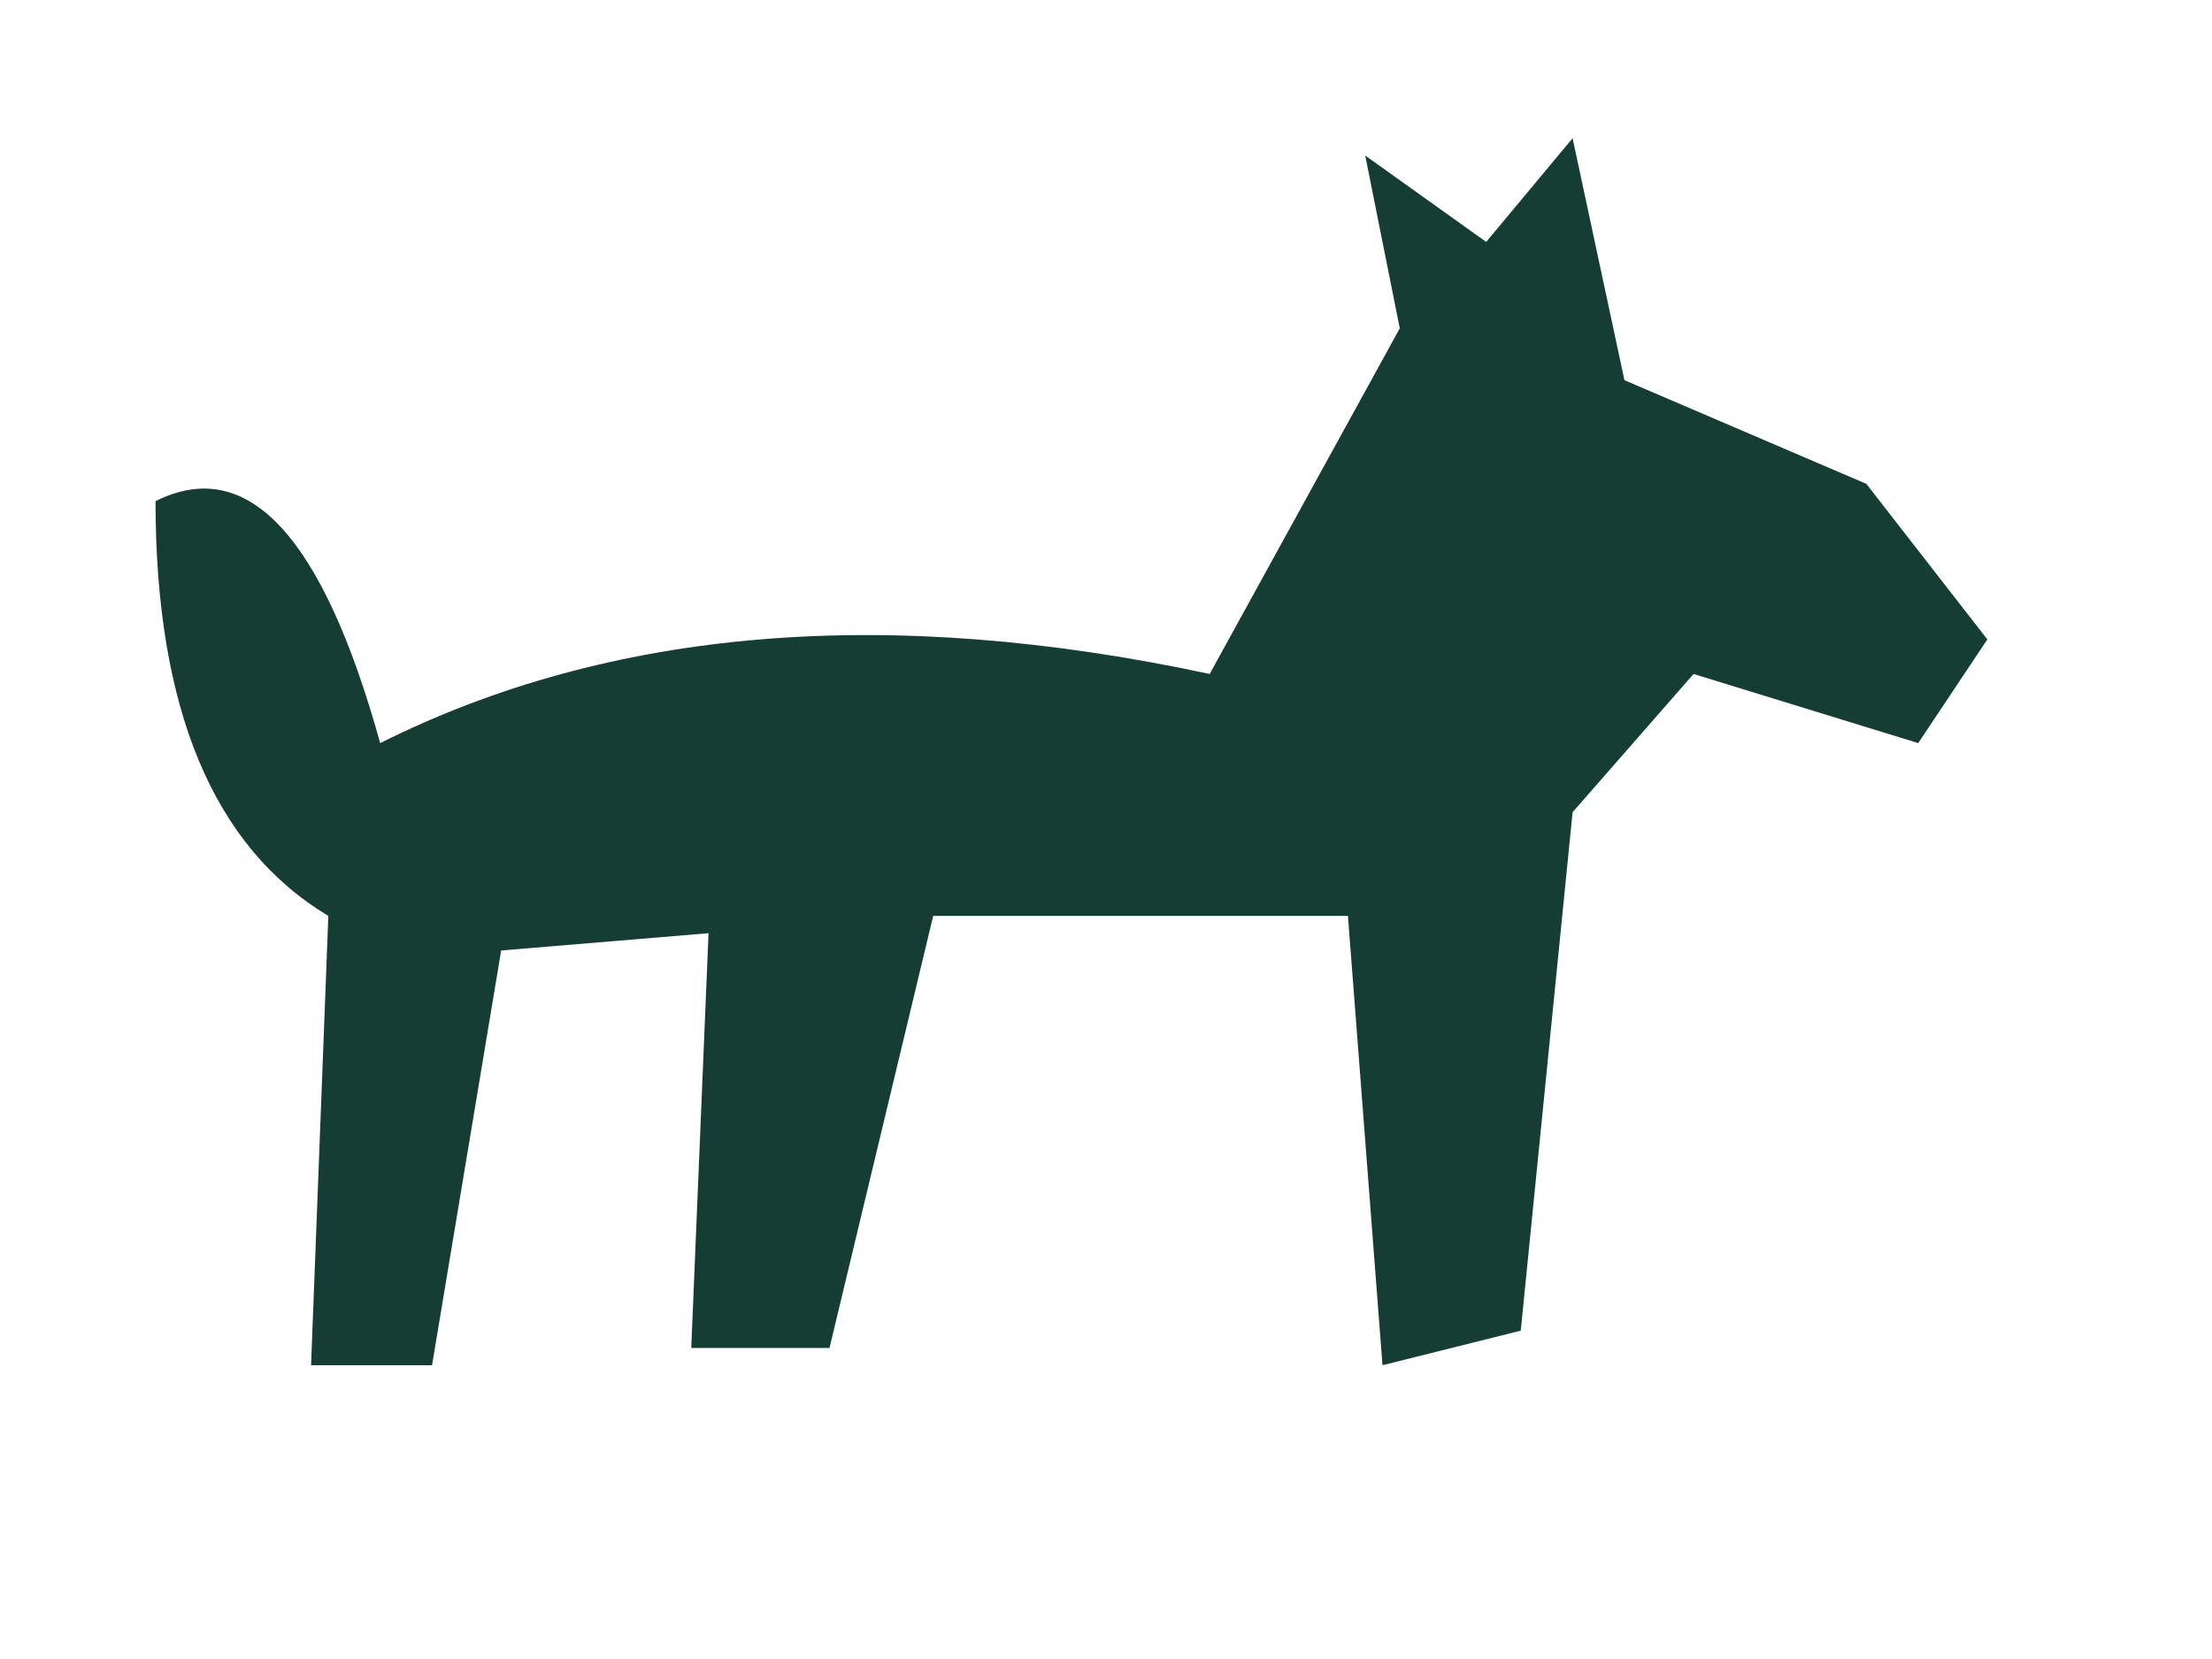
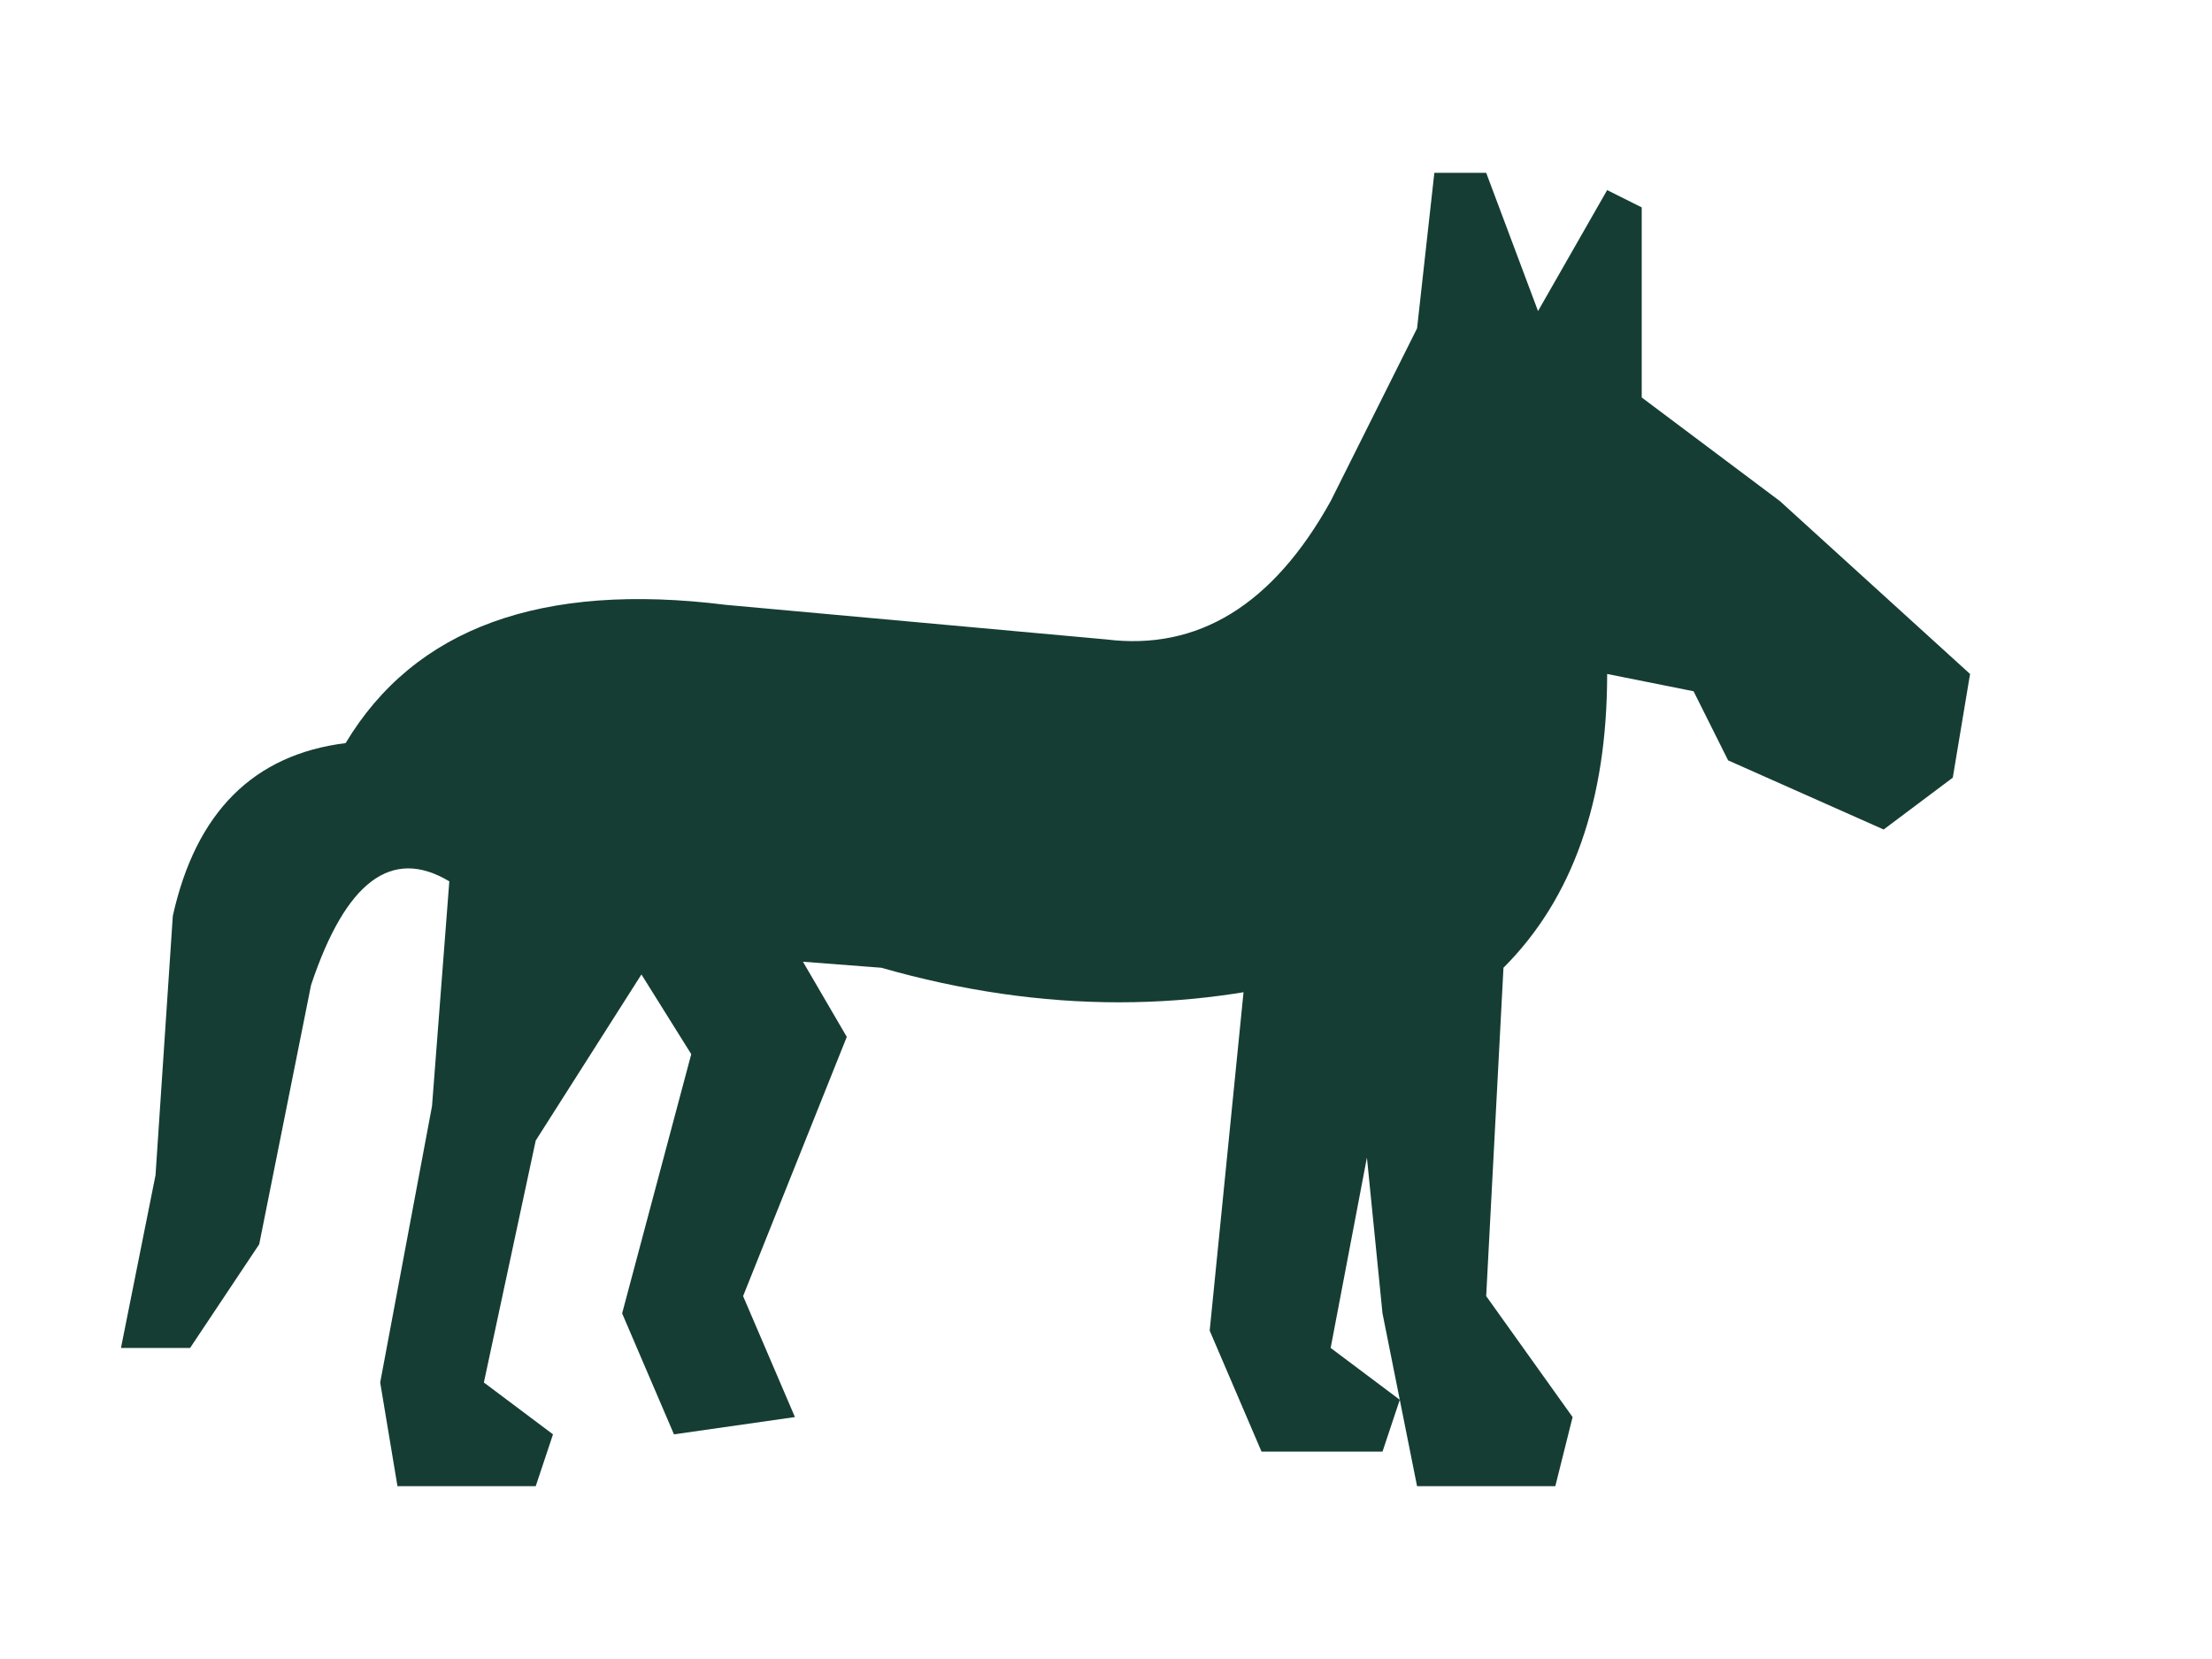
<svg xmlns="http://www.w3.org/2000/svg" viewBox="0 0 128 96">
-   <path d="M9 29Q17 25 22 43Q42 33 70 39L81 19 79 9 86 14 91 8 94 22 108 28 115 37 111 43 98 39 91 47 88 77 80 79 78 53 54 53 48 78 40 78 41 54 29 55 25 79 18 79 19 53Q9 47 9 29Z" fill="#153d34" fill-rule="evenodd" />
+   <path d="M42 48 49 60 43 75 46 82 39 83 36 76 40 61 35 53ZM74 48 81 57 77 78 81 81 80 84 73 84 70 77 72 57Z M20 43Q26 33 42 35L64 37Q72 38 77 29L82 19 83 10 86 10 89 18 93 11 95 12 95 23 103 29 114 39 113 45 109 48 100 44 98 40 93 39Q93 50 87 56L86 75 91 82 90 86 82 86 80 76 78 56Q65 60 51 56L38 55 31 66 28 80 32 83 31 86 23 86 22 80 25 64 26 51Q21 48 18 57L15 72 11 78 7 78 9 68 10 53Q12 44 20 43Z" fill="#153d34" fill-rule="nonzero" />
</svg>
